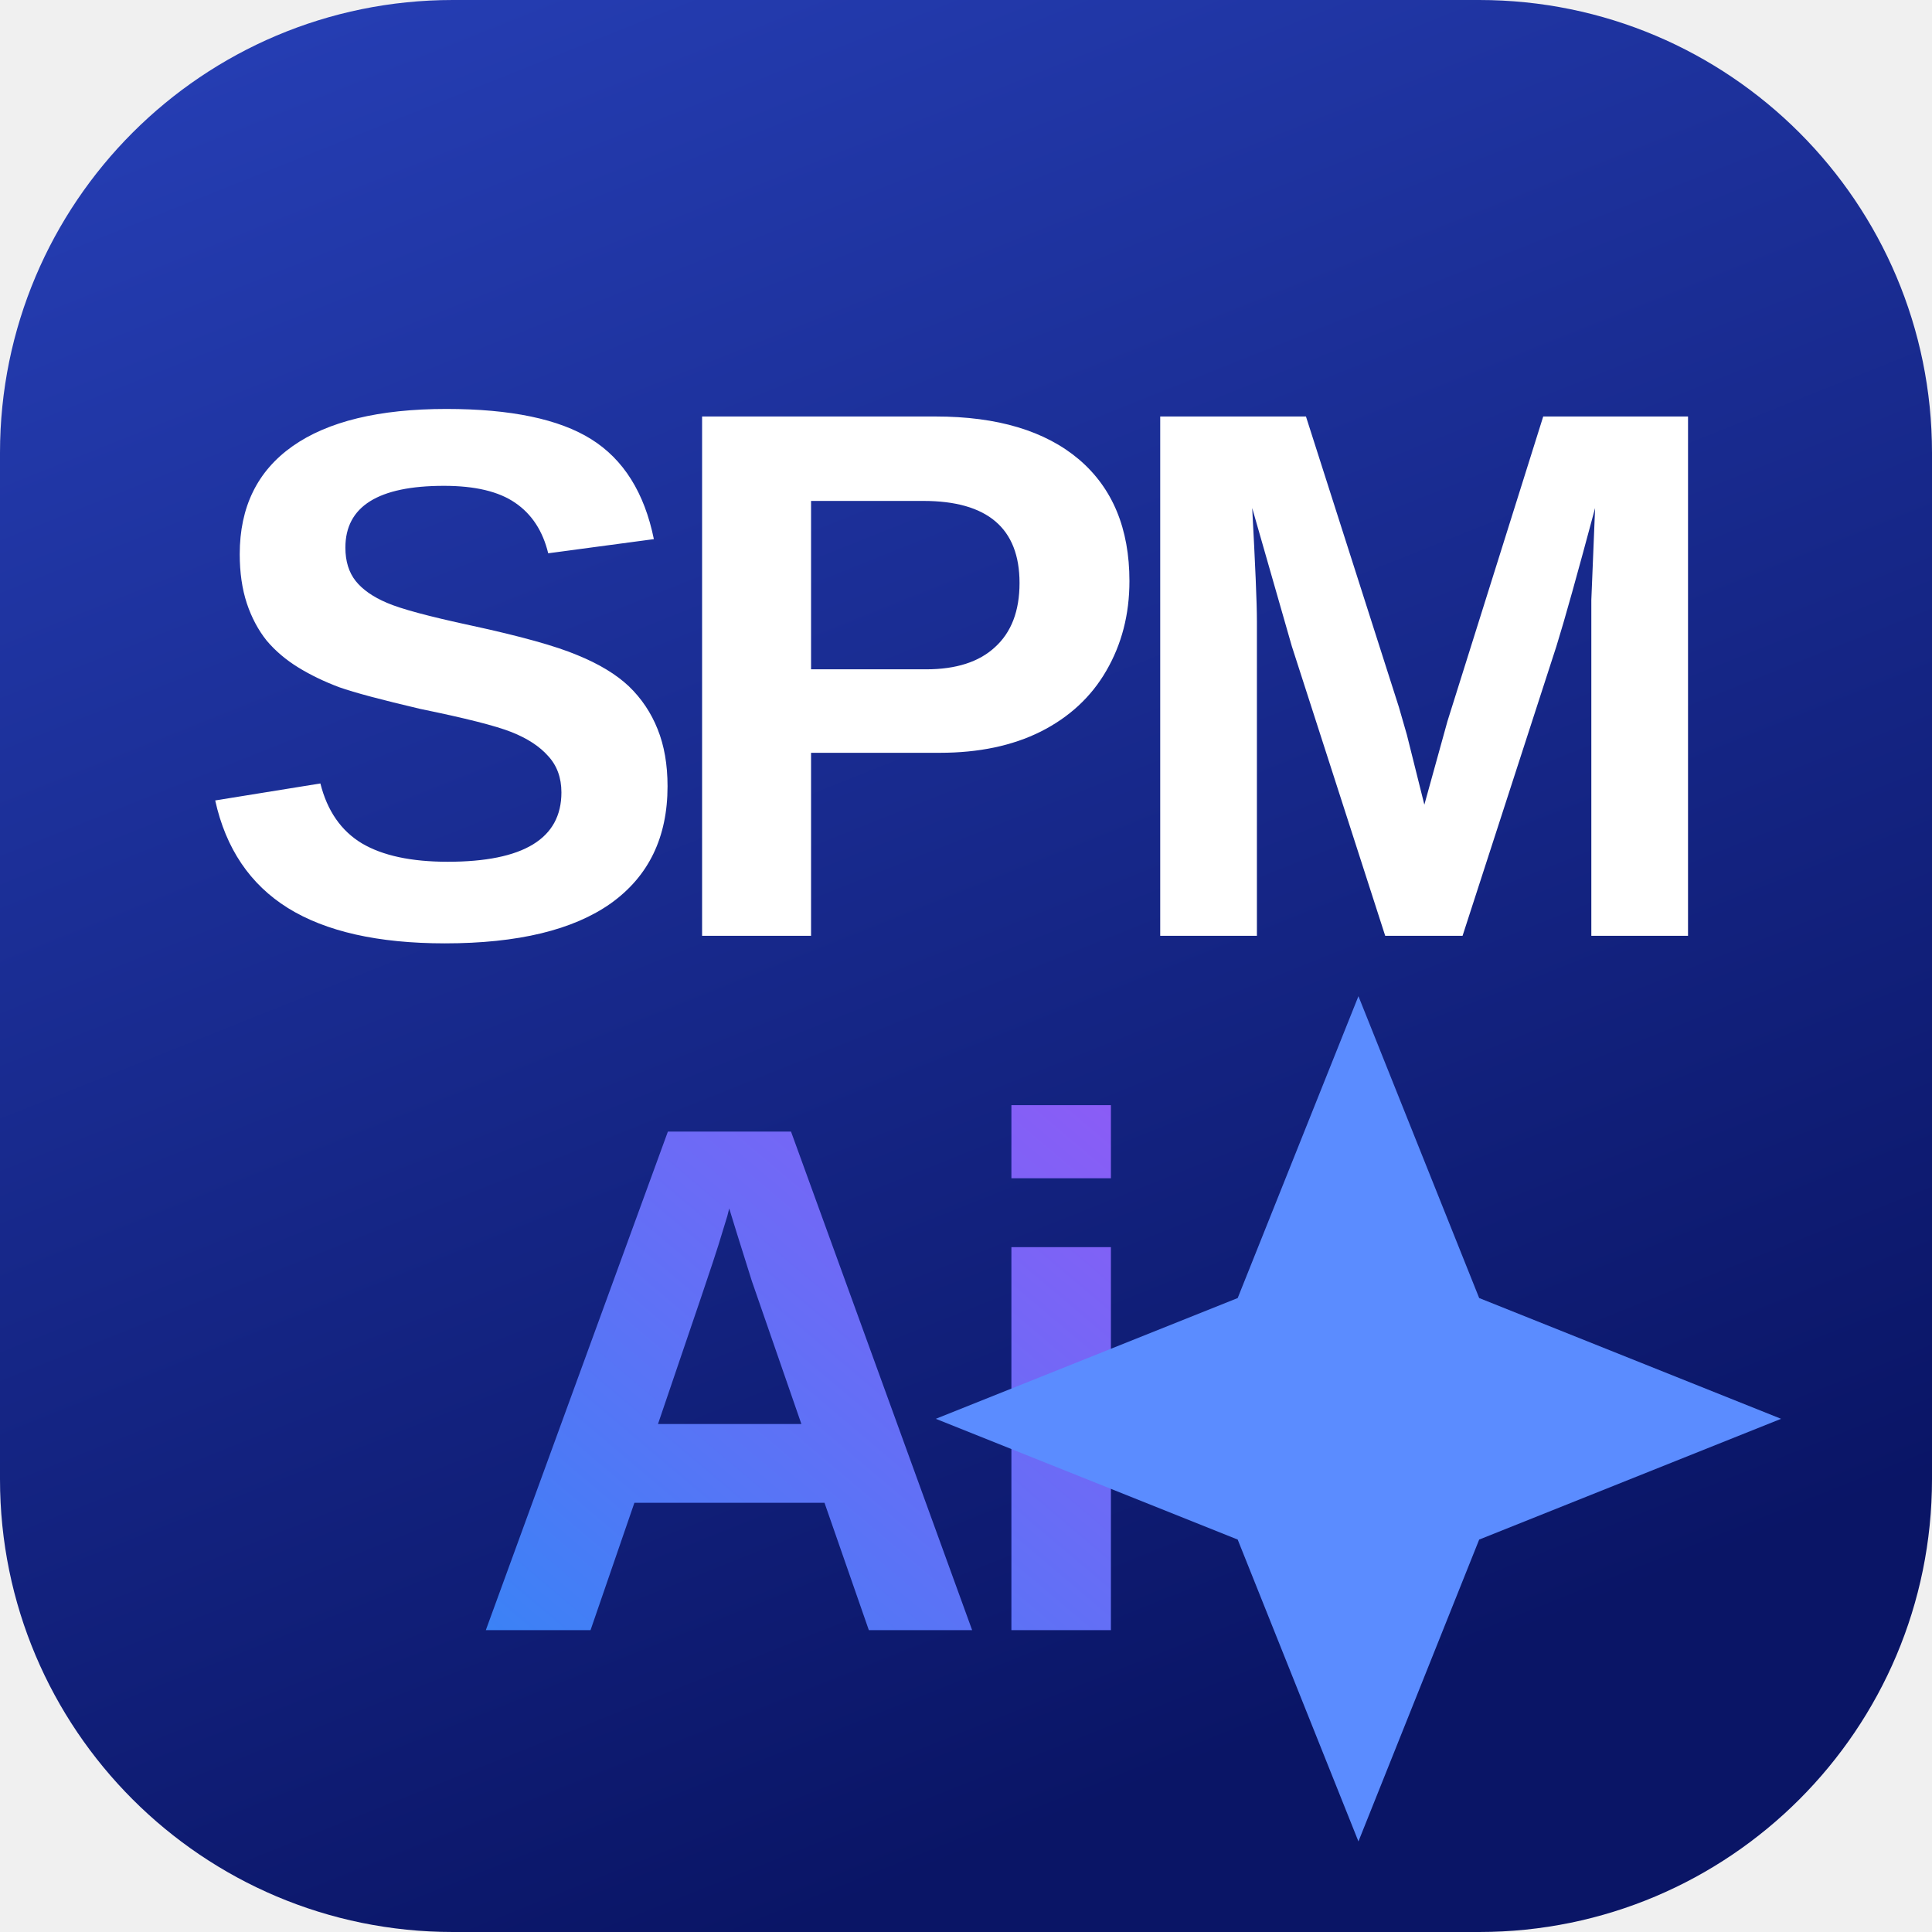
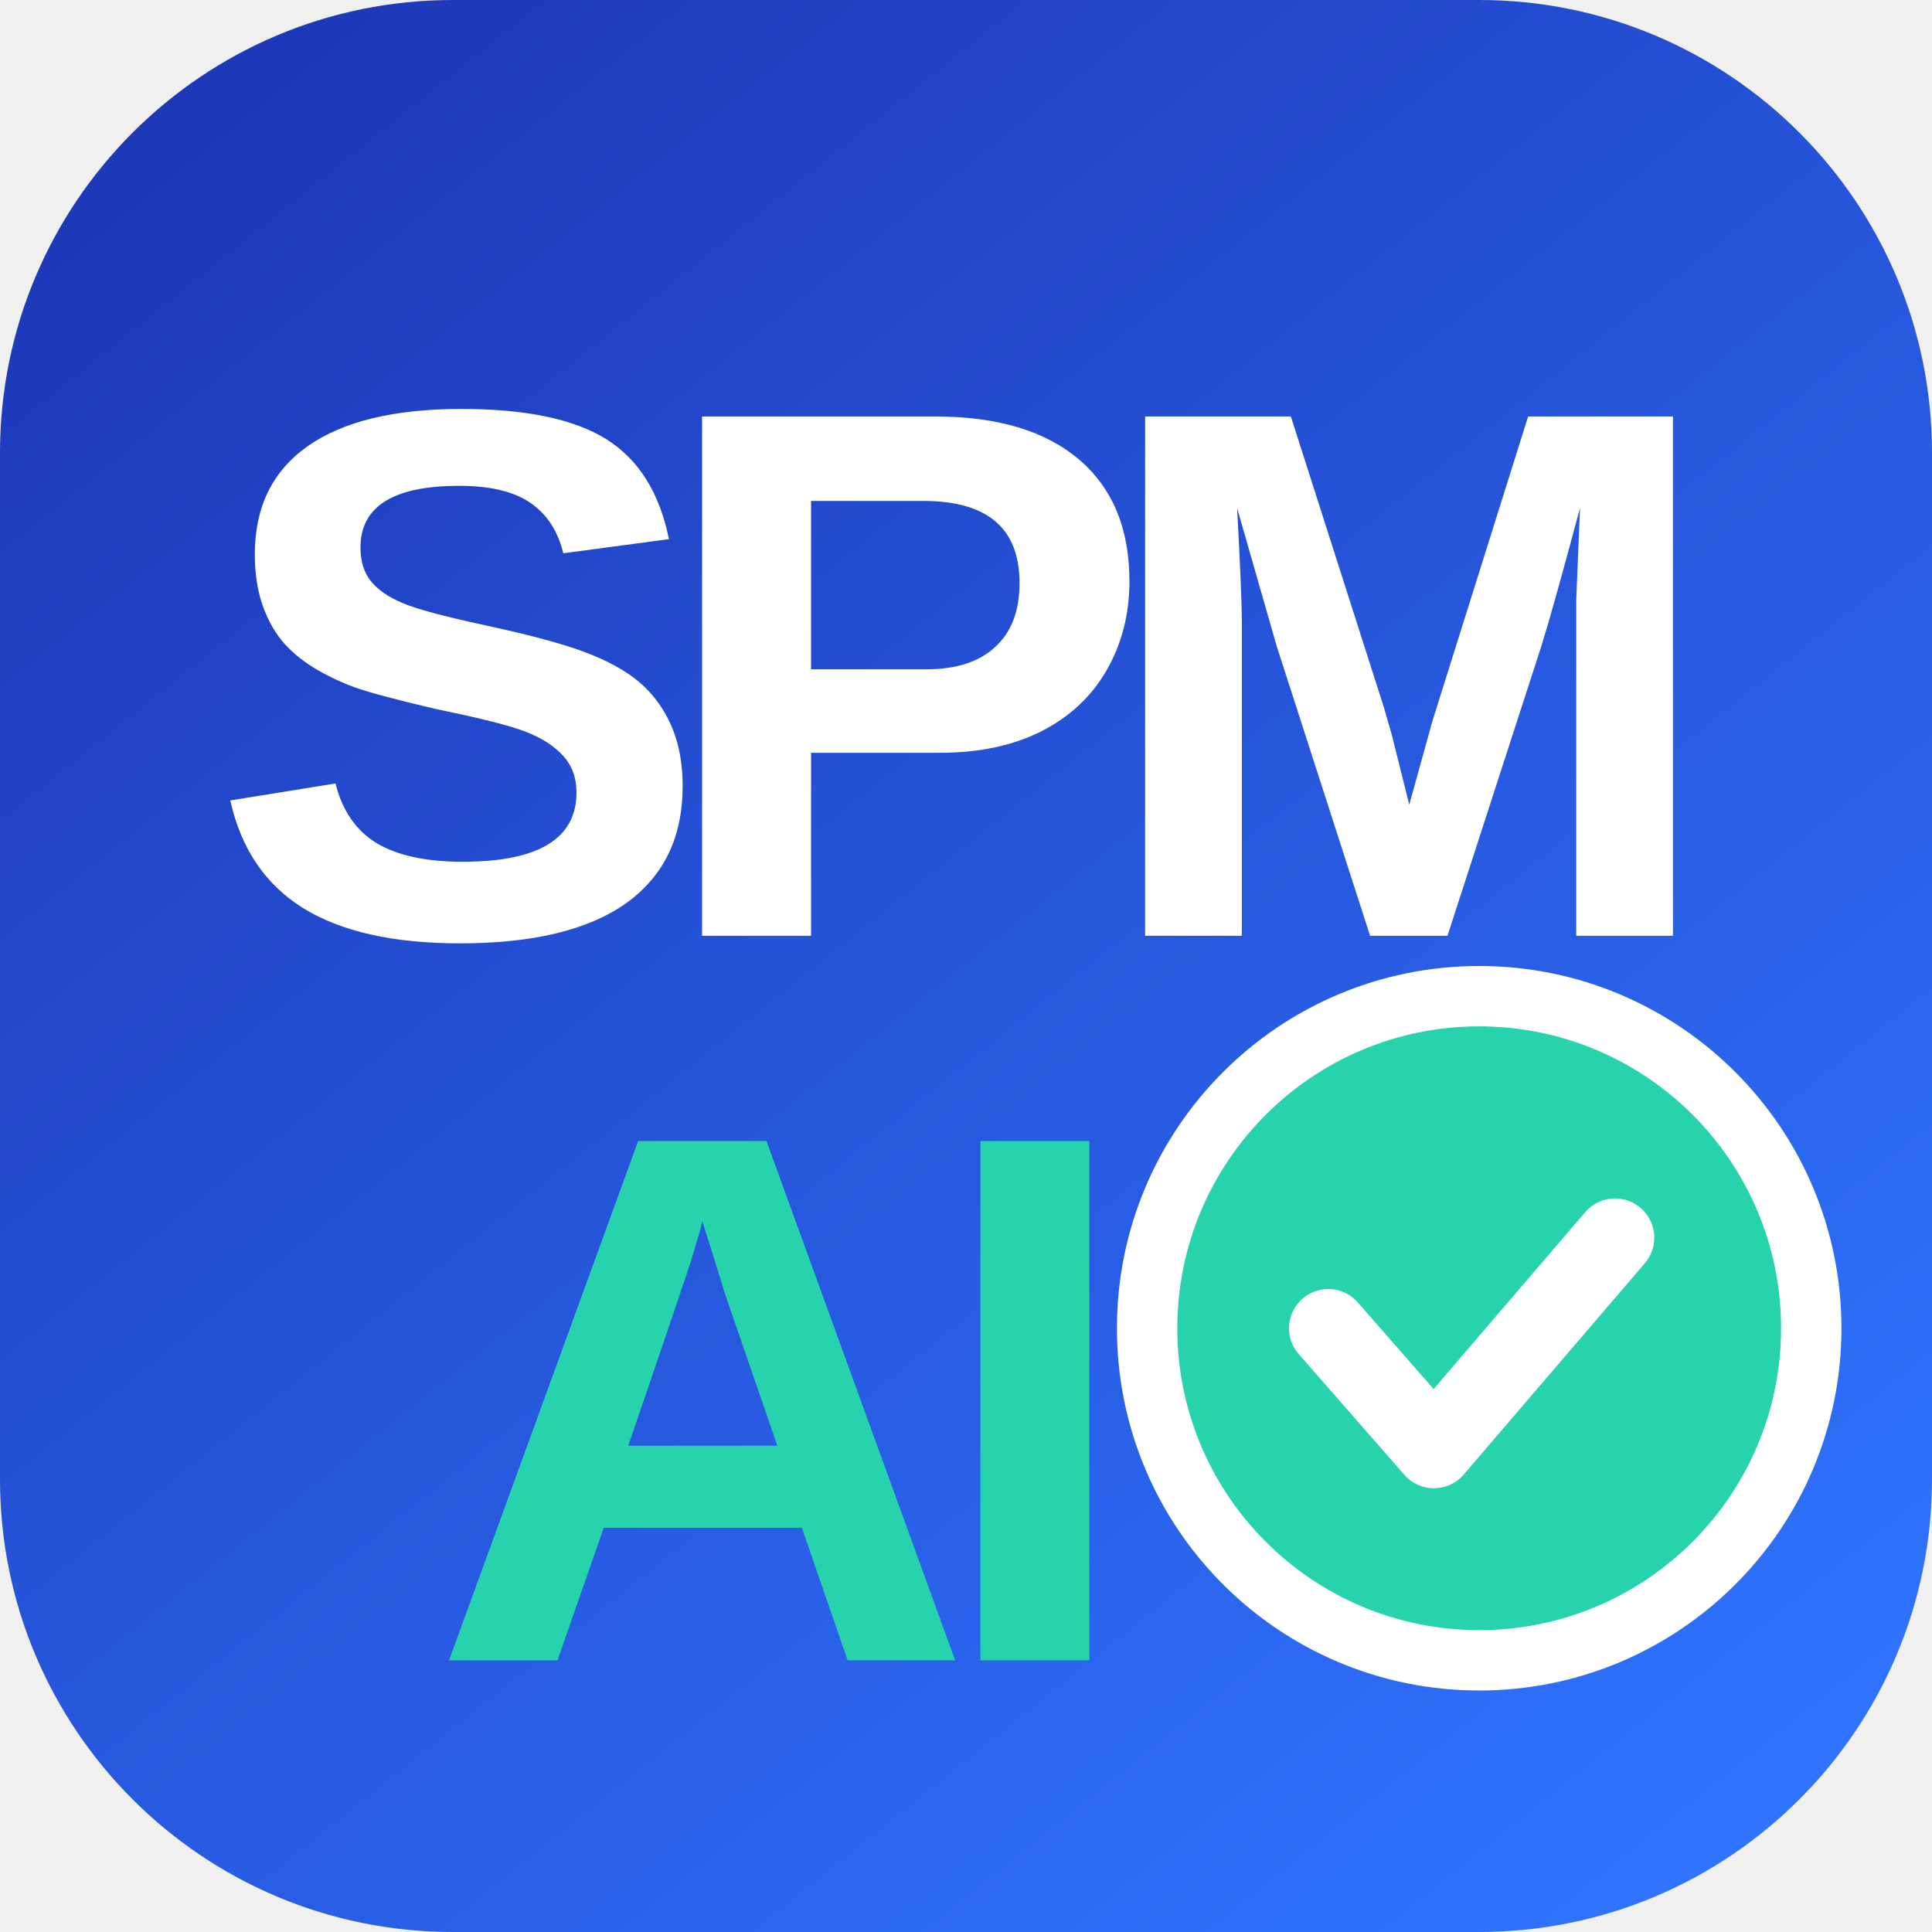
<svg xmlns="http://www.w3.org/2000/svg" width="64" height="64" viewBox="0 0 64 64" role="img" aria-label="SPM AI">
  <defs>
-     <linearGradient id="tile" x1="0" y1="0" x2="0.4" y2="1">
-       <stop offset="0" stop-color="#2740b8" />
-       <stop offset="1" stop-color="#0a1566" />
-     </linearGradient>
-     <linearGradient id="ai" x1="0" y1="1" x2="1" y2="0">
-       <stop offset="0" stop-color="#3b82f6" />
-       <stop offset="1" stop-color="#8b5cf6" />
+     <linearGradient id="t" x1="0.05" y1="0" x2="0.85" y2="1">
+       <stop offset="0" stop-color="#1c34b4" />
+       <stop offset="1" stop-color="#2f74ff" />
    </linearGradient>
  </defs>
-   <rect width="64" height="64" rx="15" fill="url(#tile)" />
+   <rect width="64" height="64" rx="15" fill="url(#t)" />
  <g font-family="'Arial Black',Arial,sans-serif" font-weight="900" text-anchor="middle">
-     <text x="32" y="31" font-size="25" fill="#ffffff" letter-spacing="-1.5">SPM</text>
-     <text x="27" y="54" font-size="24" fill="url(#ai)" letter-spacing="-1">Ai</text>
+     <text x="32" y="31" font-size="25" fill="#ffffff" letter-spacing="-2">SPM</text>
+     <text x="26" y="55" font-size="25" fill="#27d3ac" letter-spacing="-1.5">AI</text>
  </g>
-   <path d="M45 33 l4 10 10 4 -10 4 -4 10 -4-10 -10-4 10-4 Z" fill="#5b8cff" />
+   <circle cx="49" cy="44" r="11" fill="#27d3ac" stroke="#fff" stroke-width="2" />
+   <path d="M44 44 l3.5 4 6-7" fill="none" stroke="#fff" stroke-width="2.6" stroke-linecap="round" stroke-linejoin="round" />
</svg>
